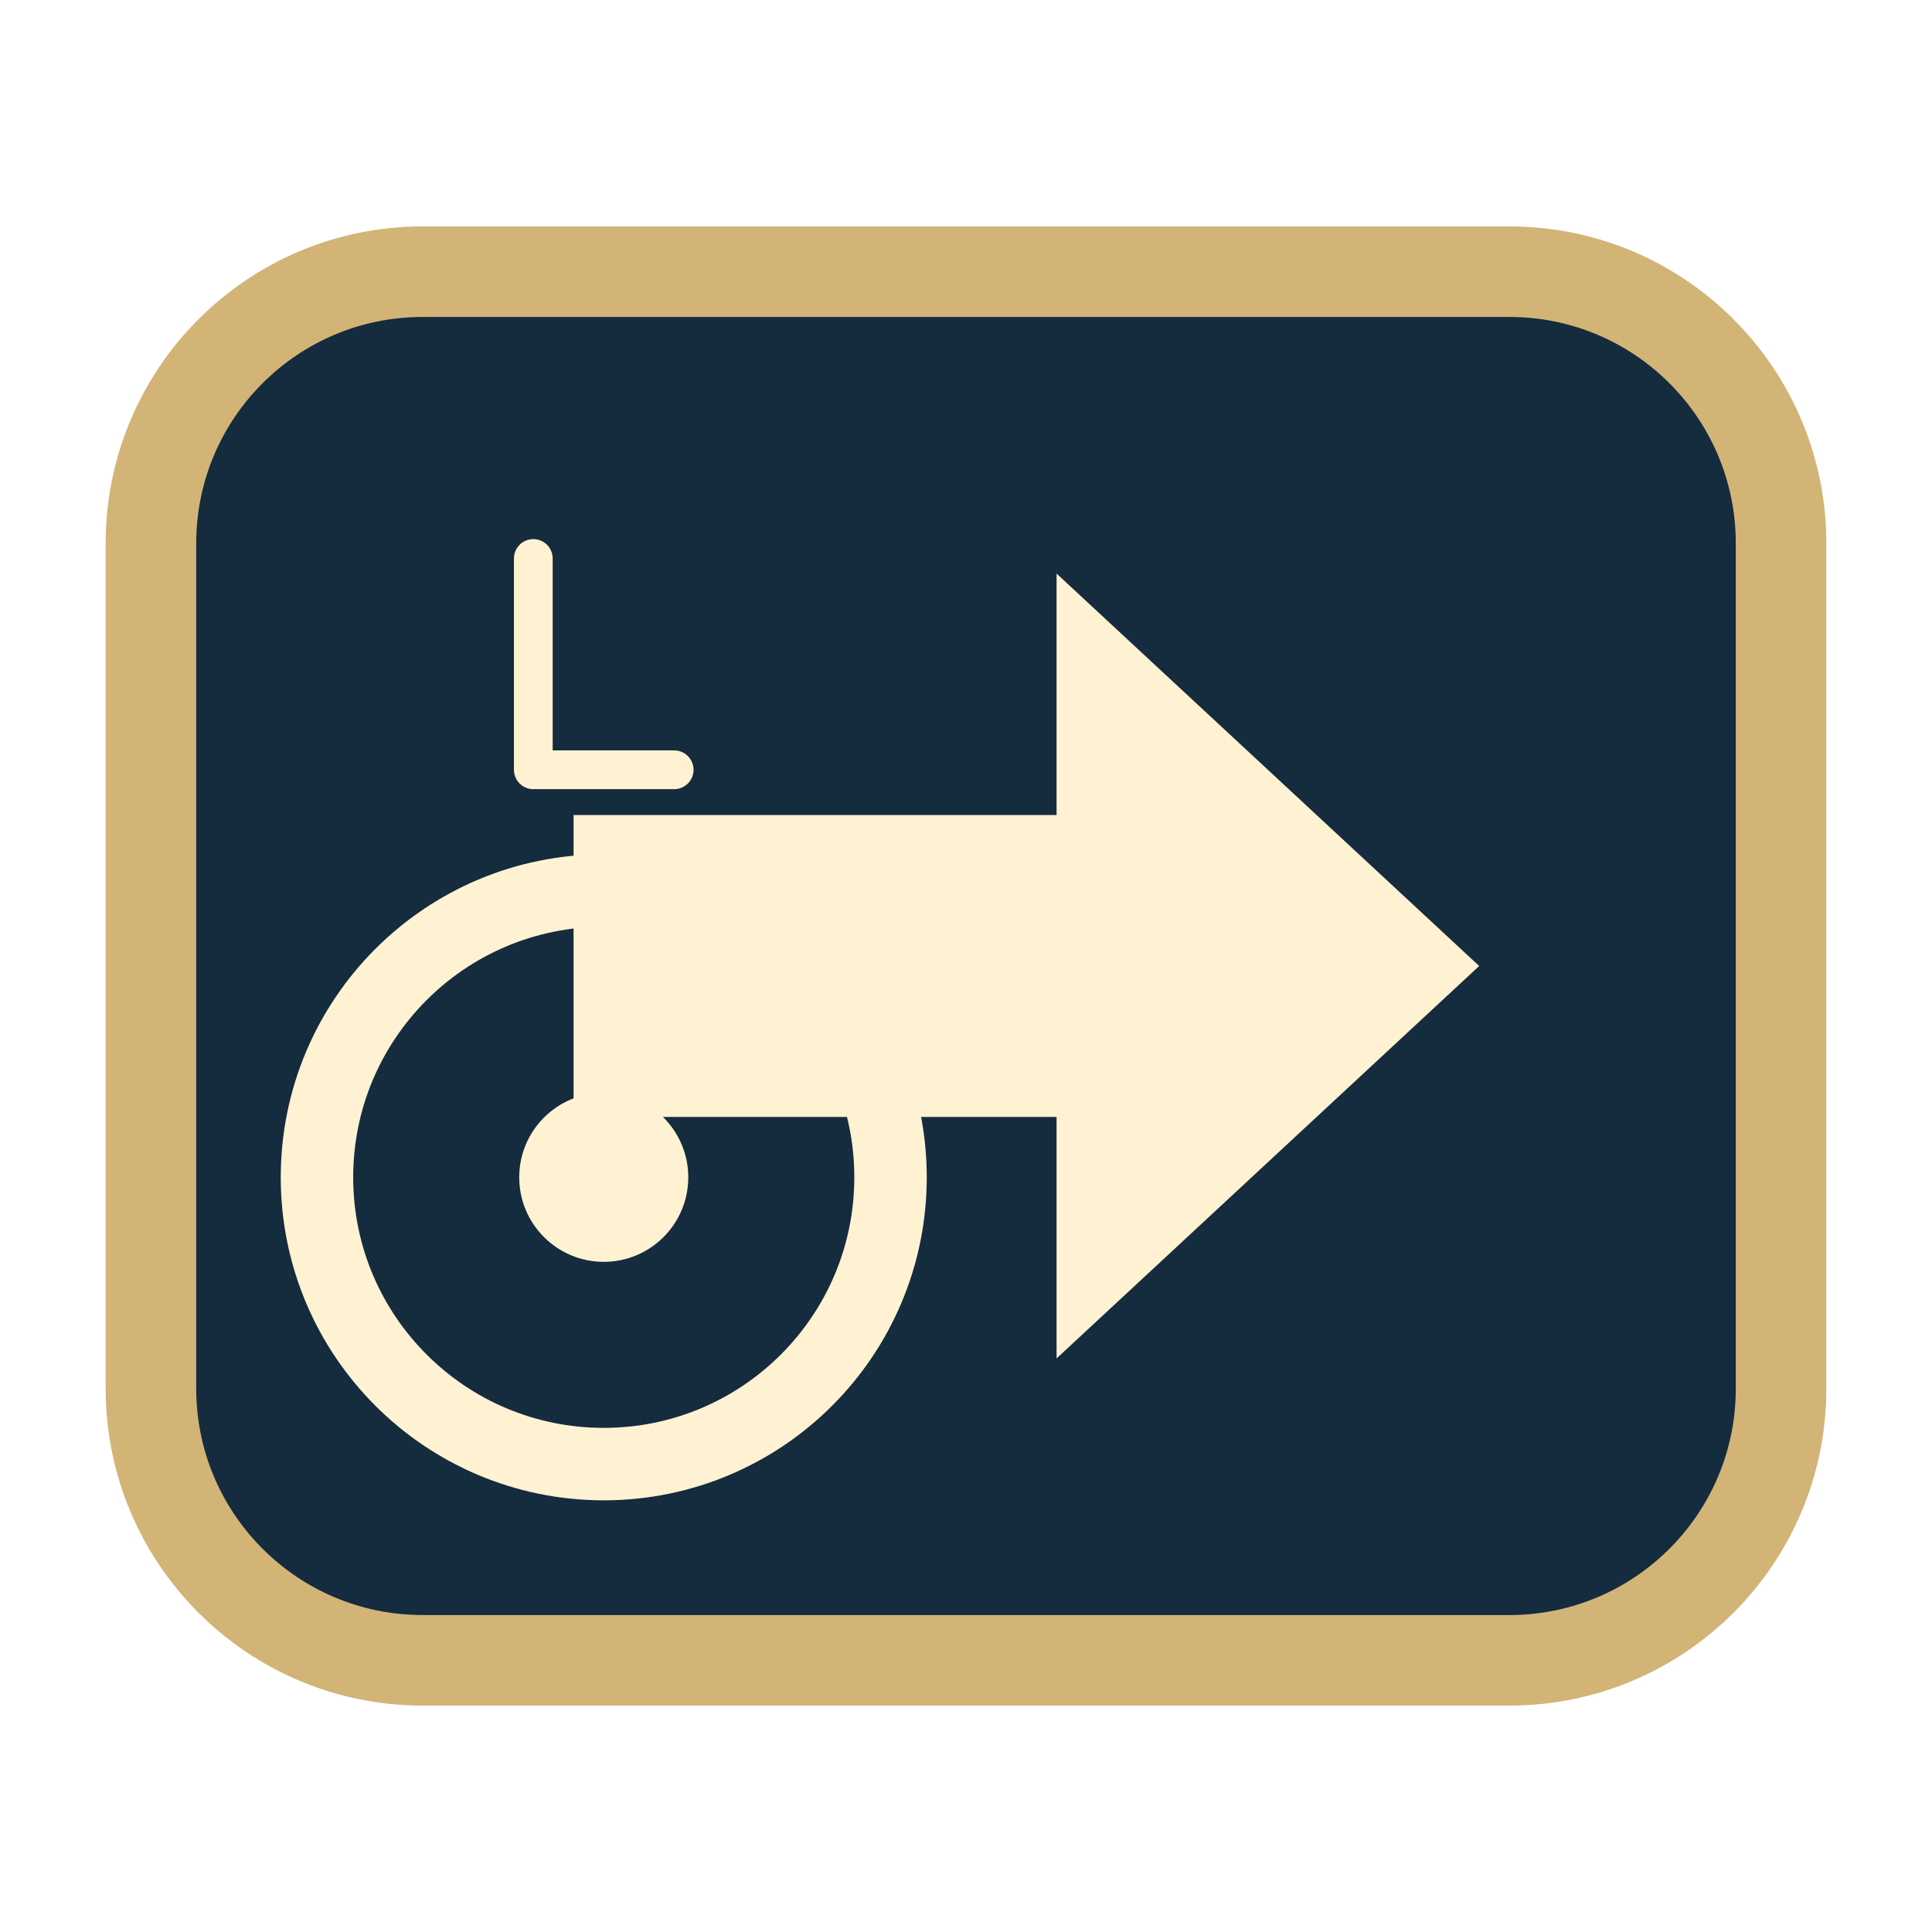
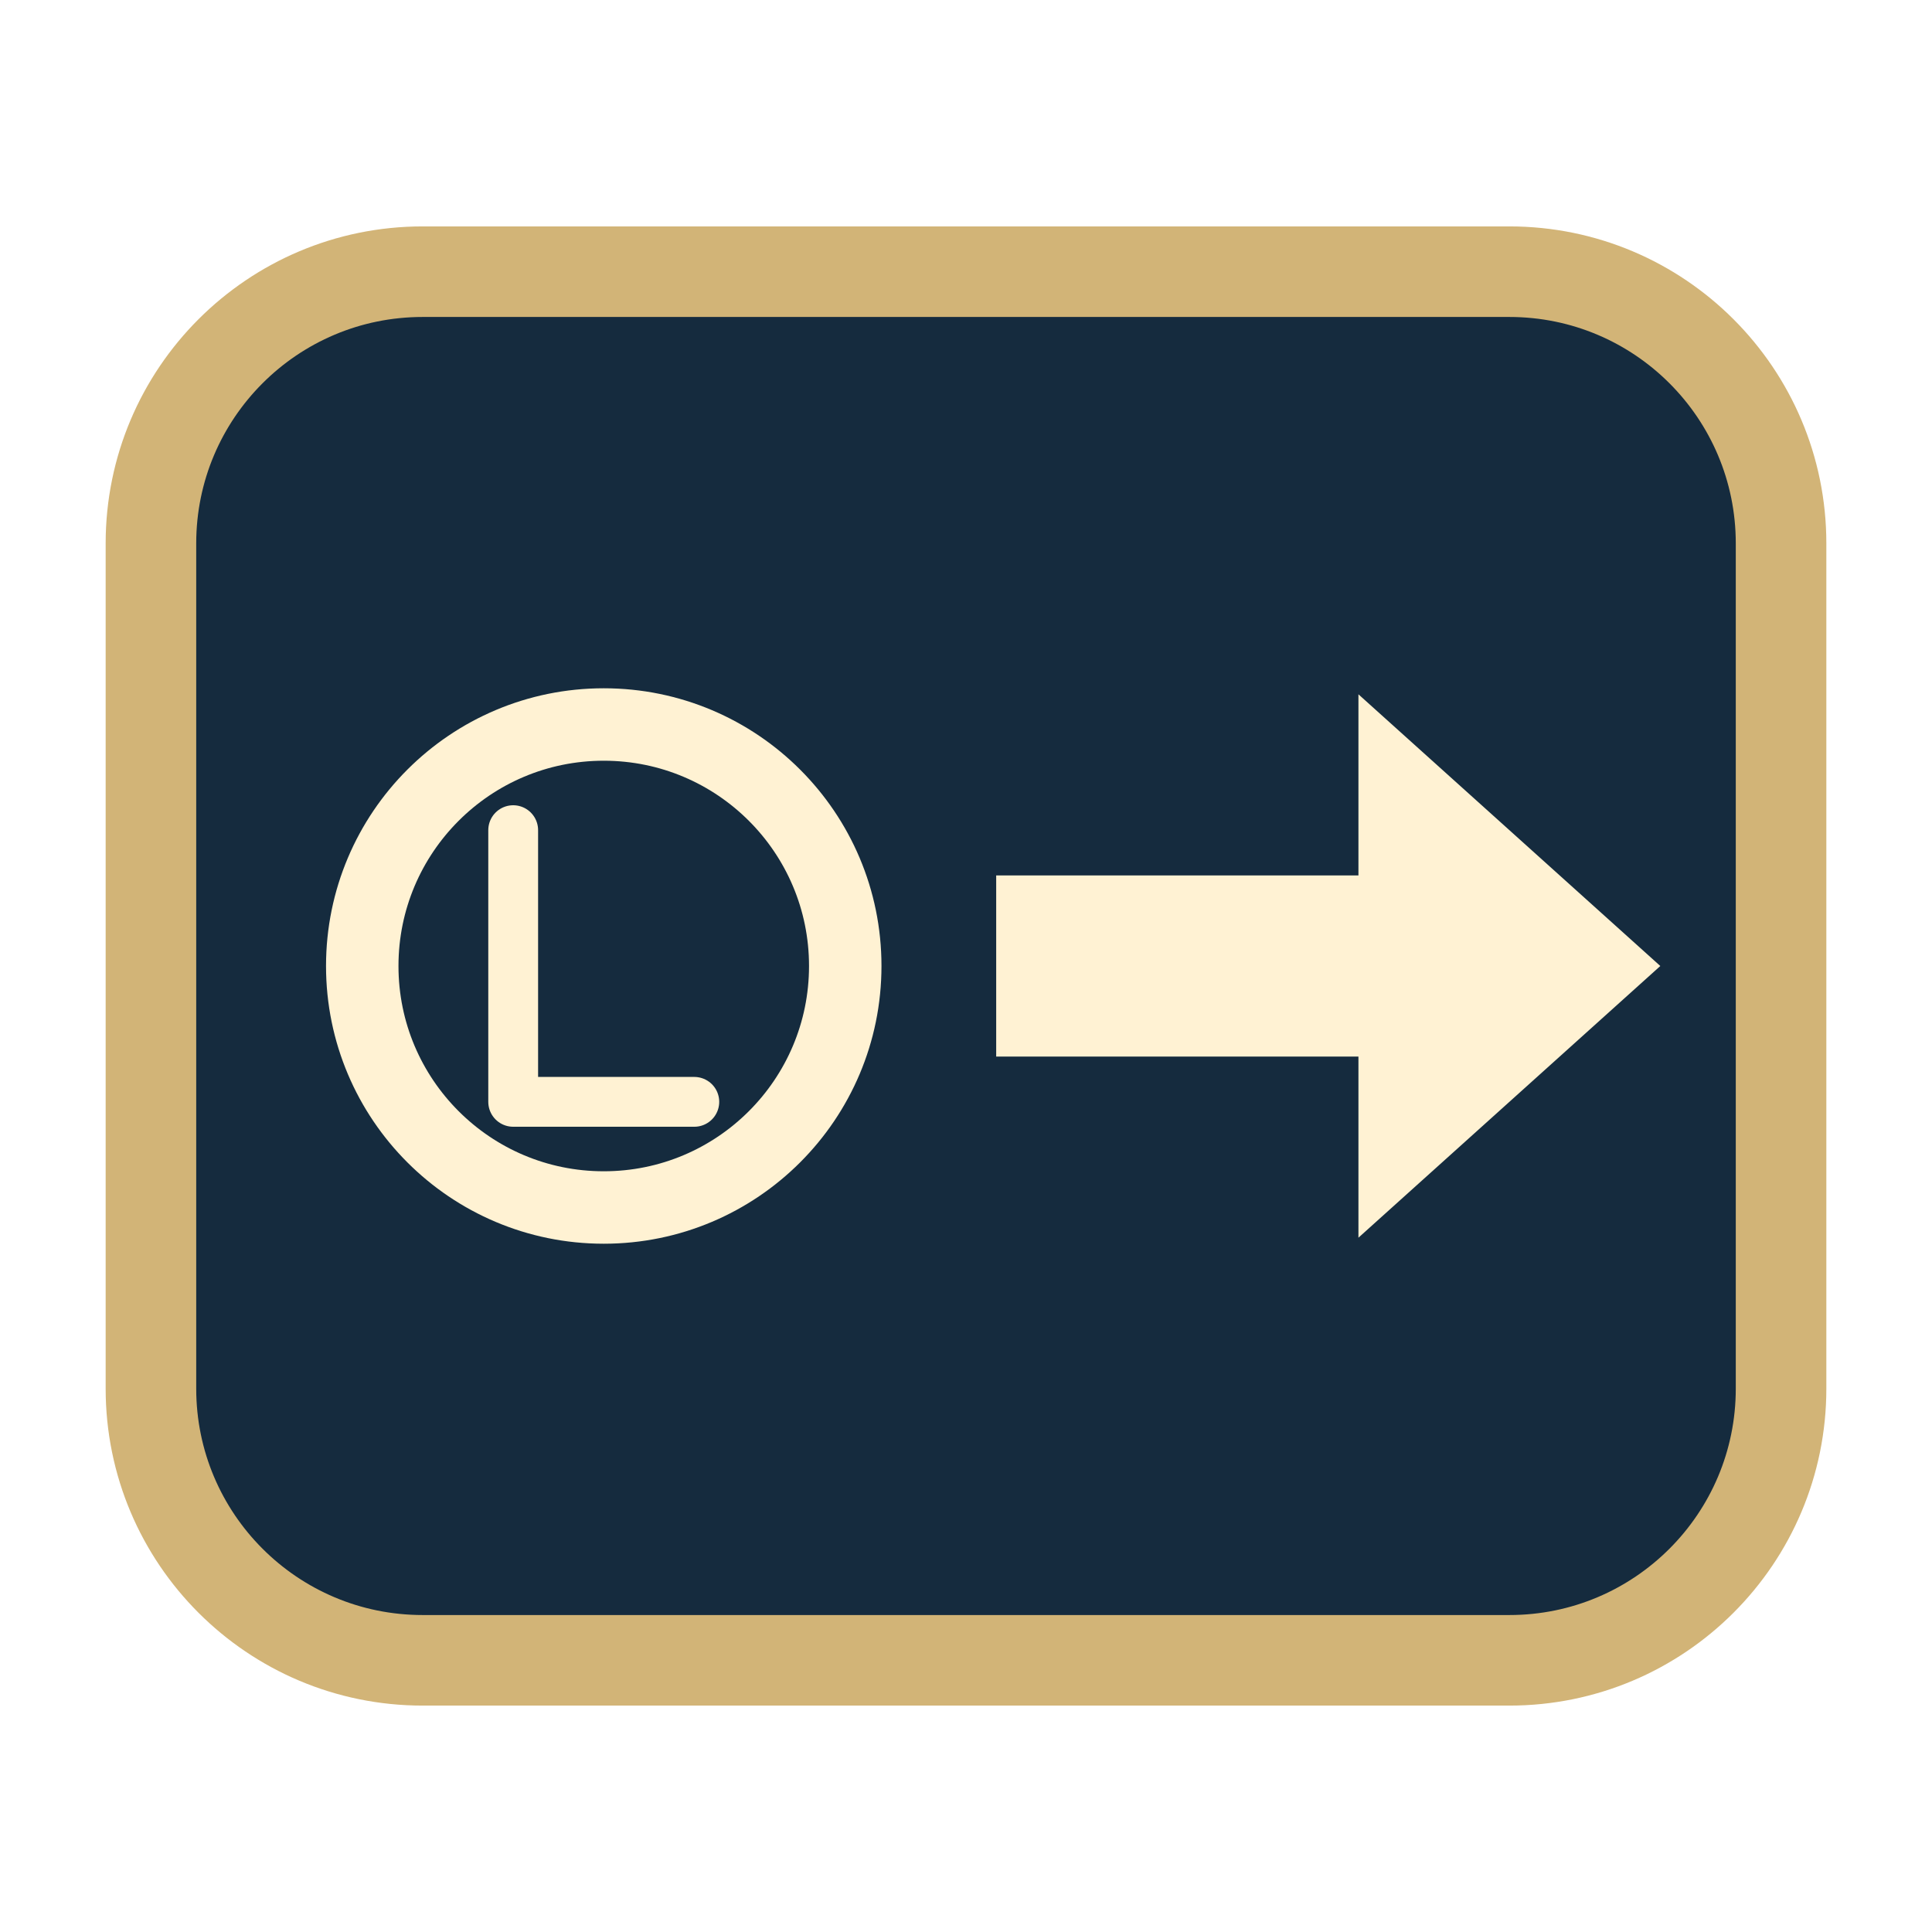
<svg xmlns="http://www.w3.org/2000/svg" viewBox="0 0 64 64" width="64" height="64">
  <g fill="#152b3e" stroke="#d2b477" stroke-width="3">
    <rect x="5" y="9" width="54" height="46" rx="9" />
  </g>
-   <g>
-     <path d="M49 32 L35 45 V37 H19 V27 H35 V19 Z" fill="#fff2d3" />
-     <circle cx="20" cy="39" r="9.5" fill="none" stroke="#fff2d3" stroke-width="2.4" />
-     <circle cx="20" cy="39" r="2.8" fill="#fff2d3" />
-     <g transform="translate(17.66667 18.5) scale(0.5833333)" fill="none" stroke="#fff2d3" stroke-width="2.2" stroke-linecap="round" stroke-linejoin="round">
-       <polyline points="0,0 0,12 8,12" />
-     </g>
+   <circle cx="20" cy="32" r="8" fill="none" stroke="#fff2d3" stroke-width="2.4" />
+   <g transform="translate(17 27.5) scale(0.75)" fill="none" stroke="#fff2d3" stroke-width="2.2" stroke-linecap="round" stroke-linejoin="round">
+     <polyline points="0,0 0,12 8,12" />
  </g>
+   <path transform="rotate(90 44 32)" d="M44 21 L53 31 H47 V43 H41 V31 H35 Z" fill="#fff2d3" />
</svg>
